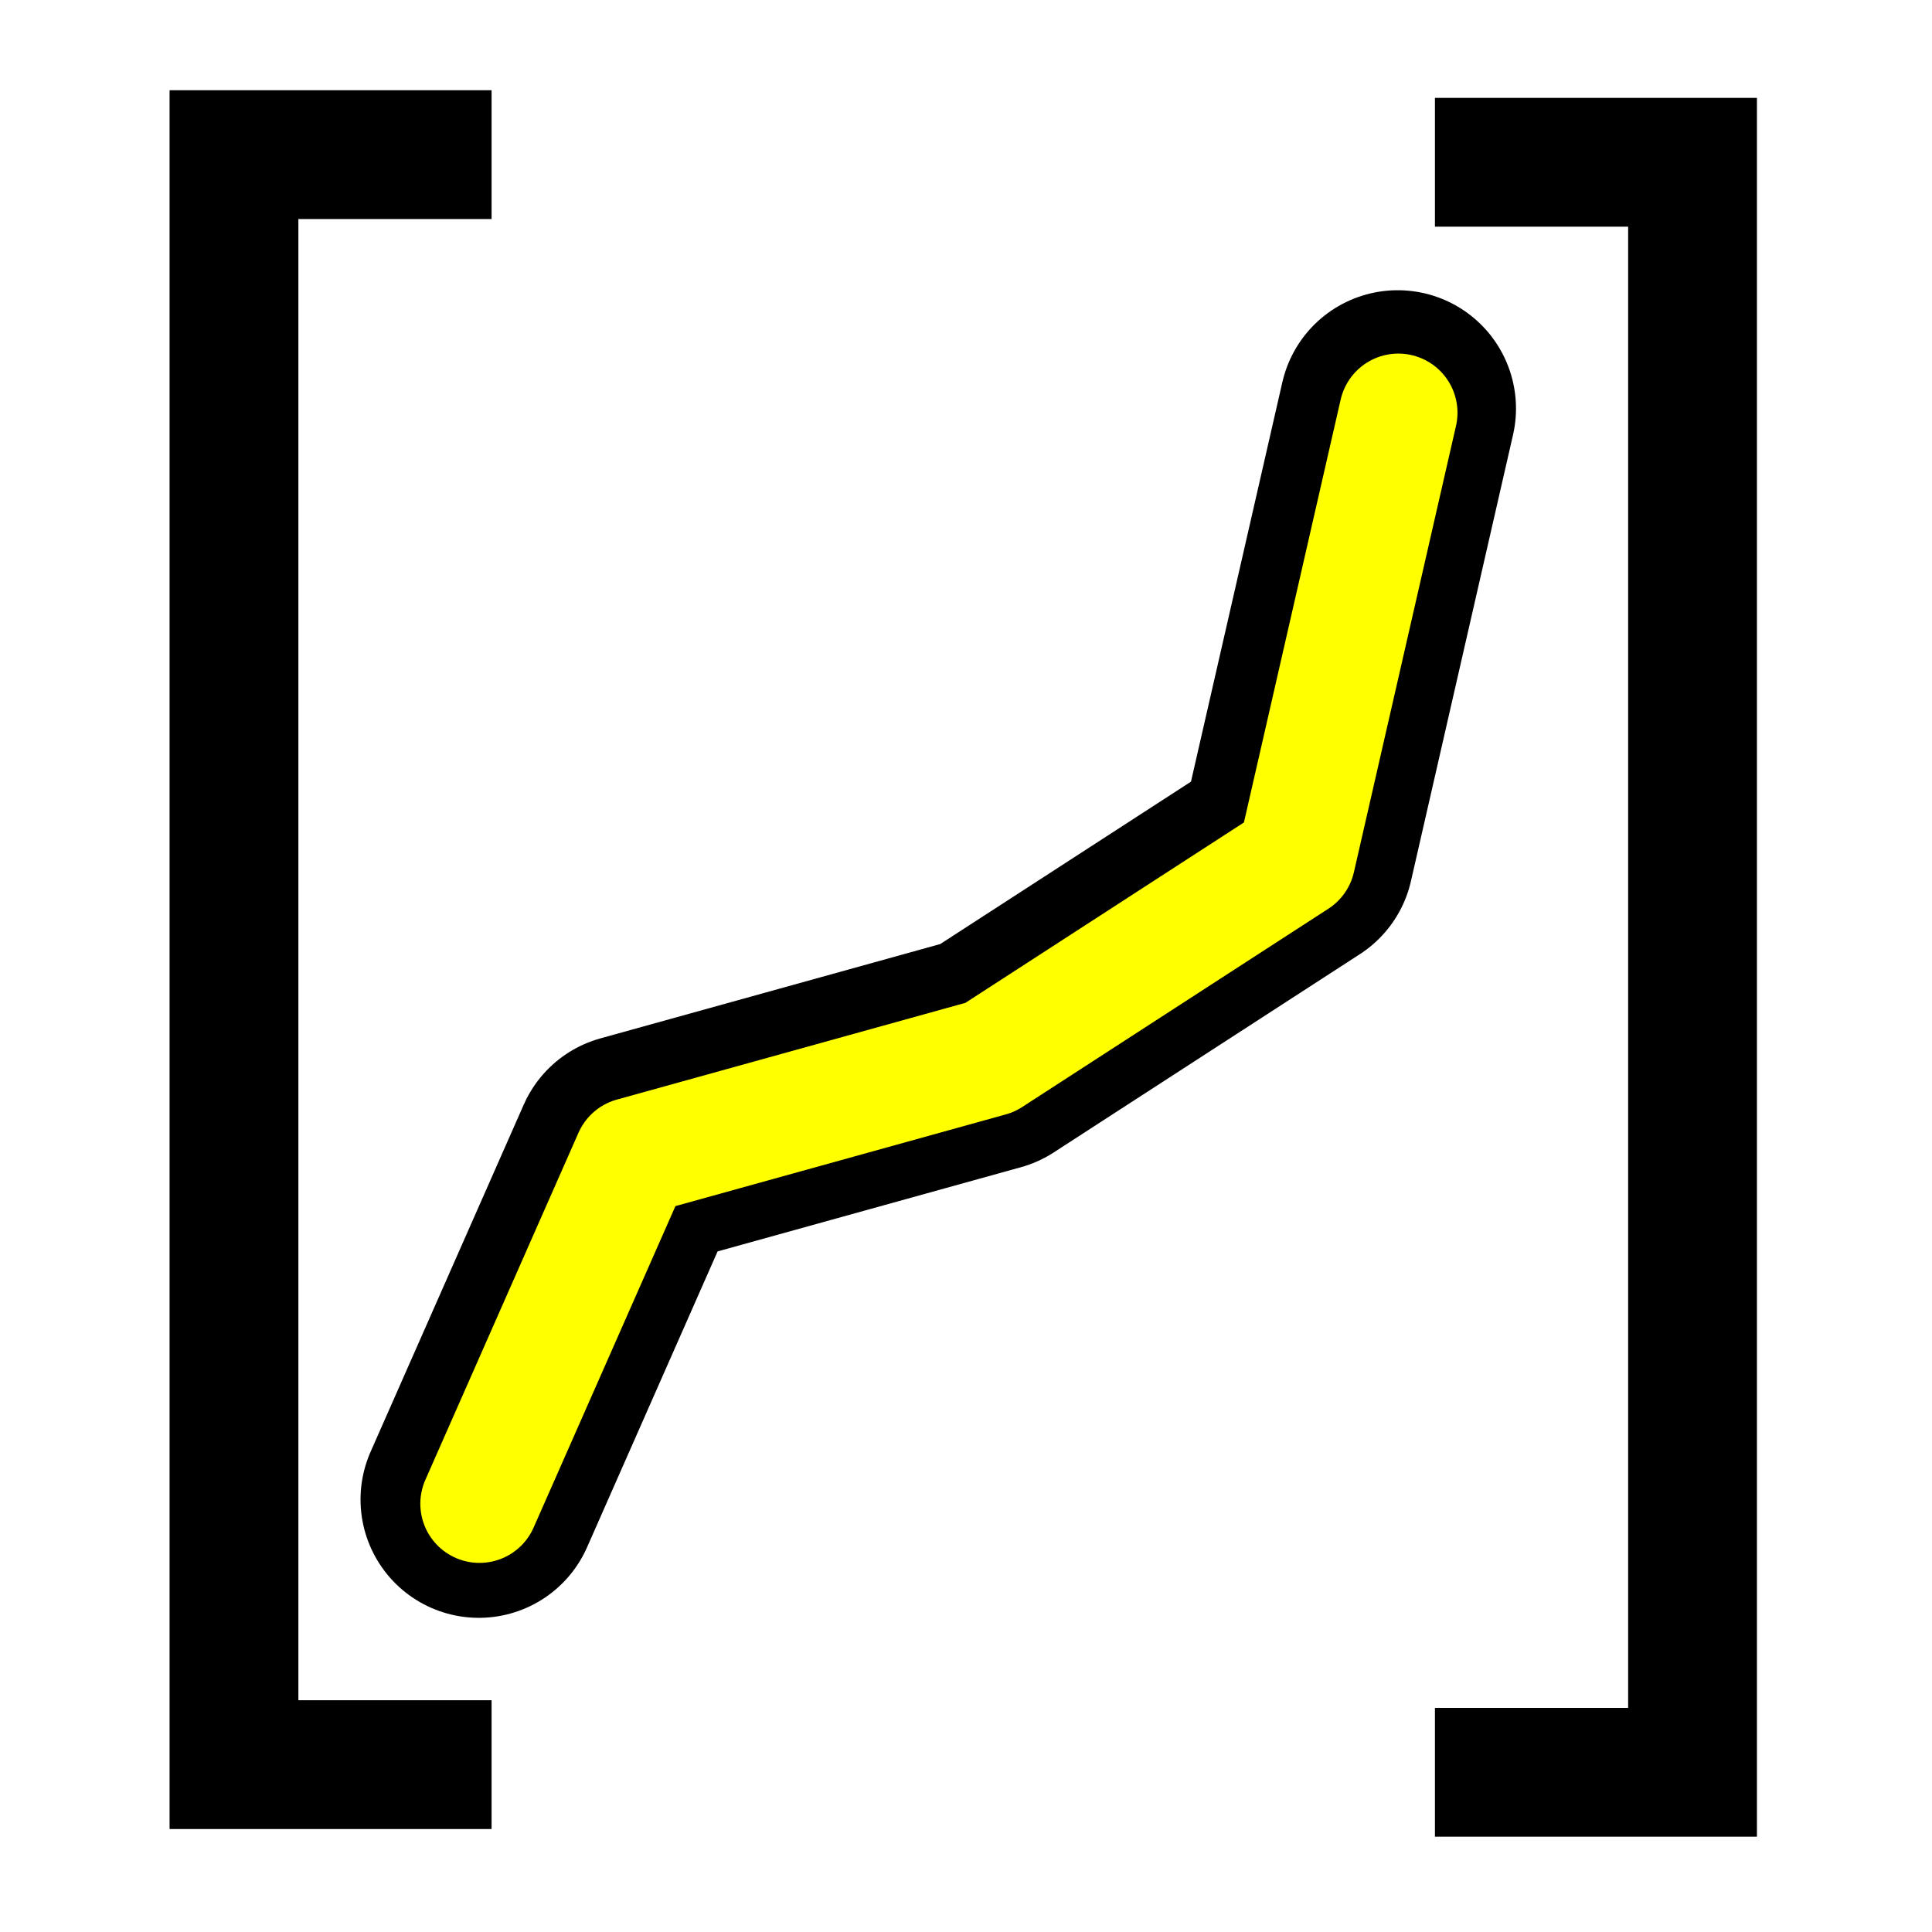
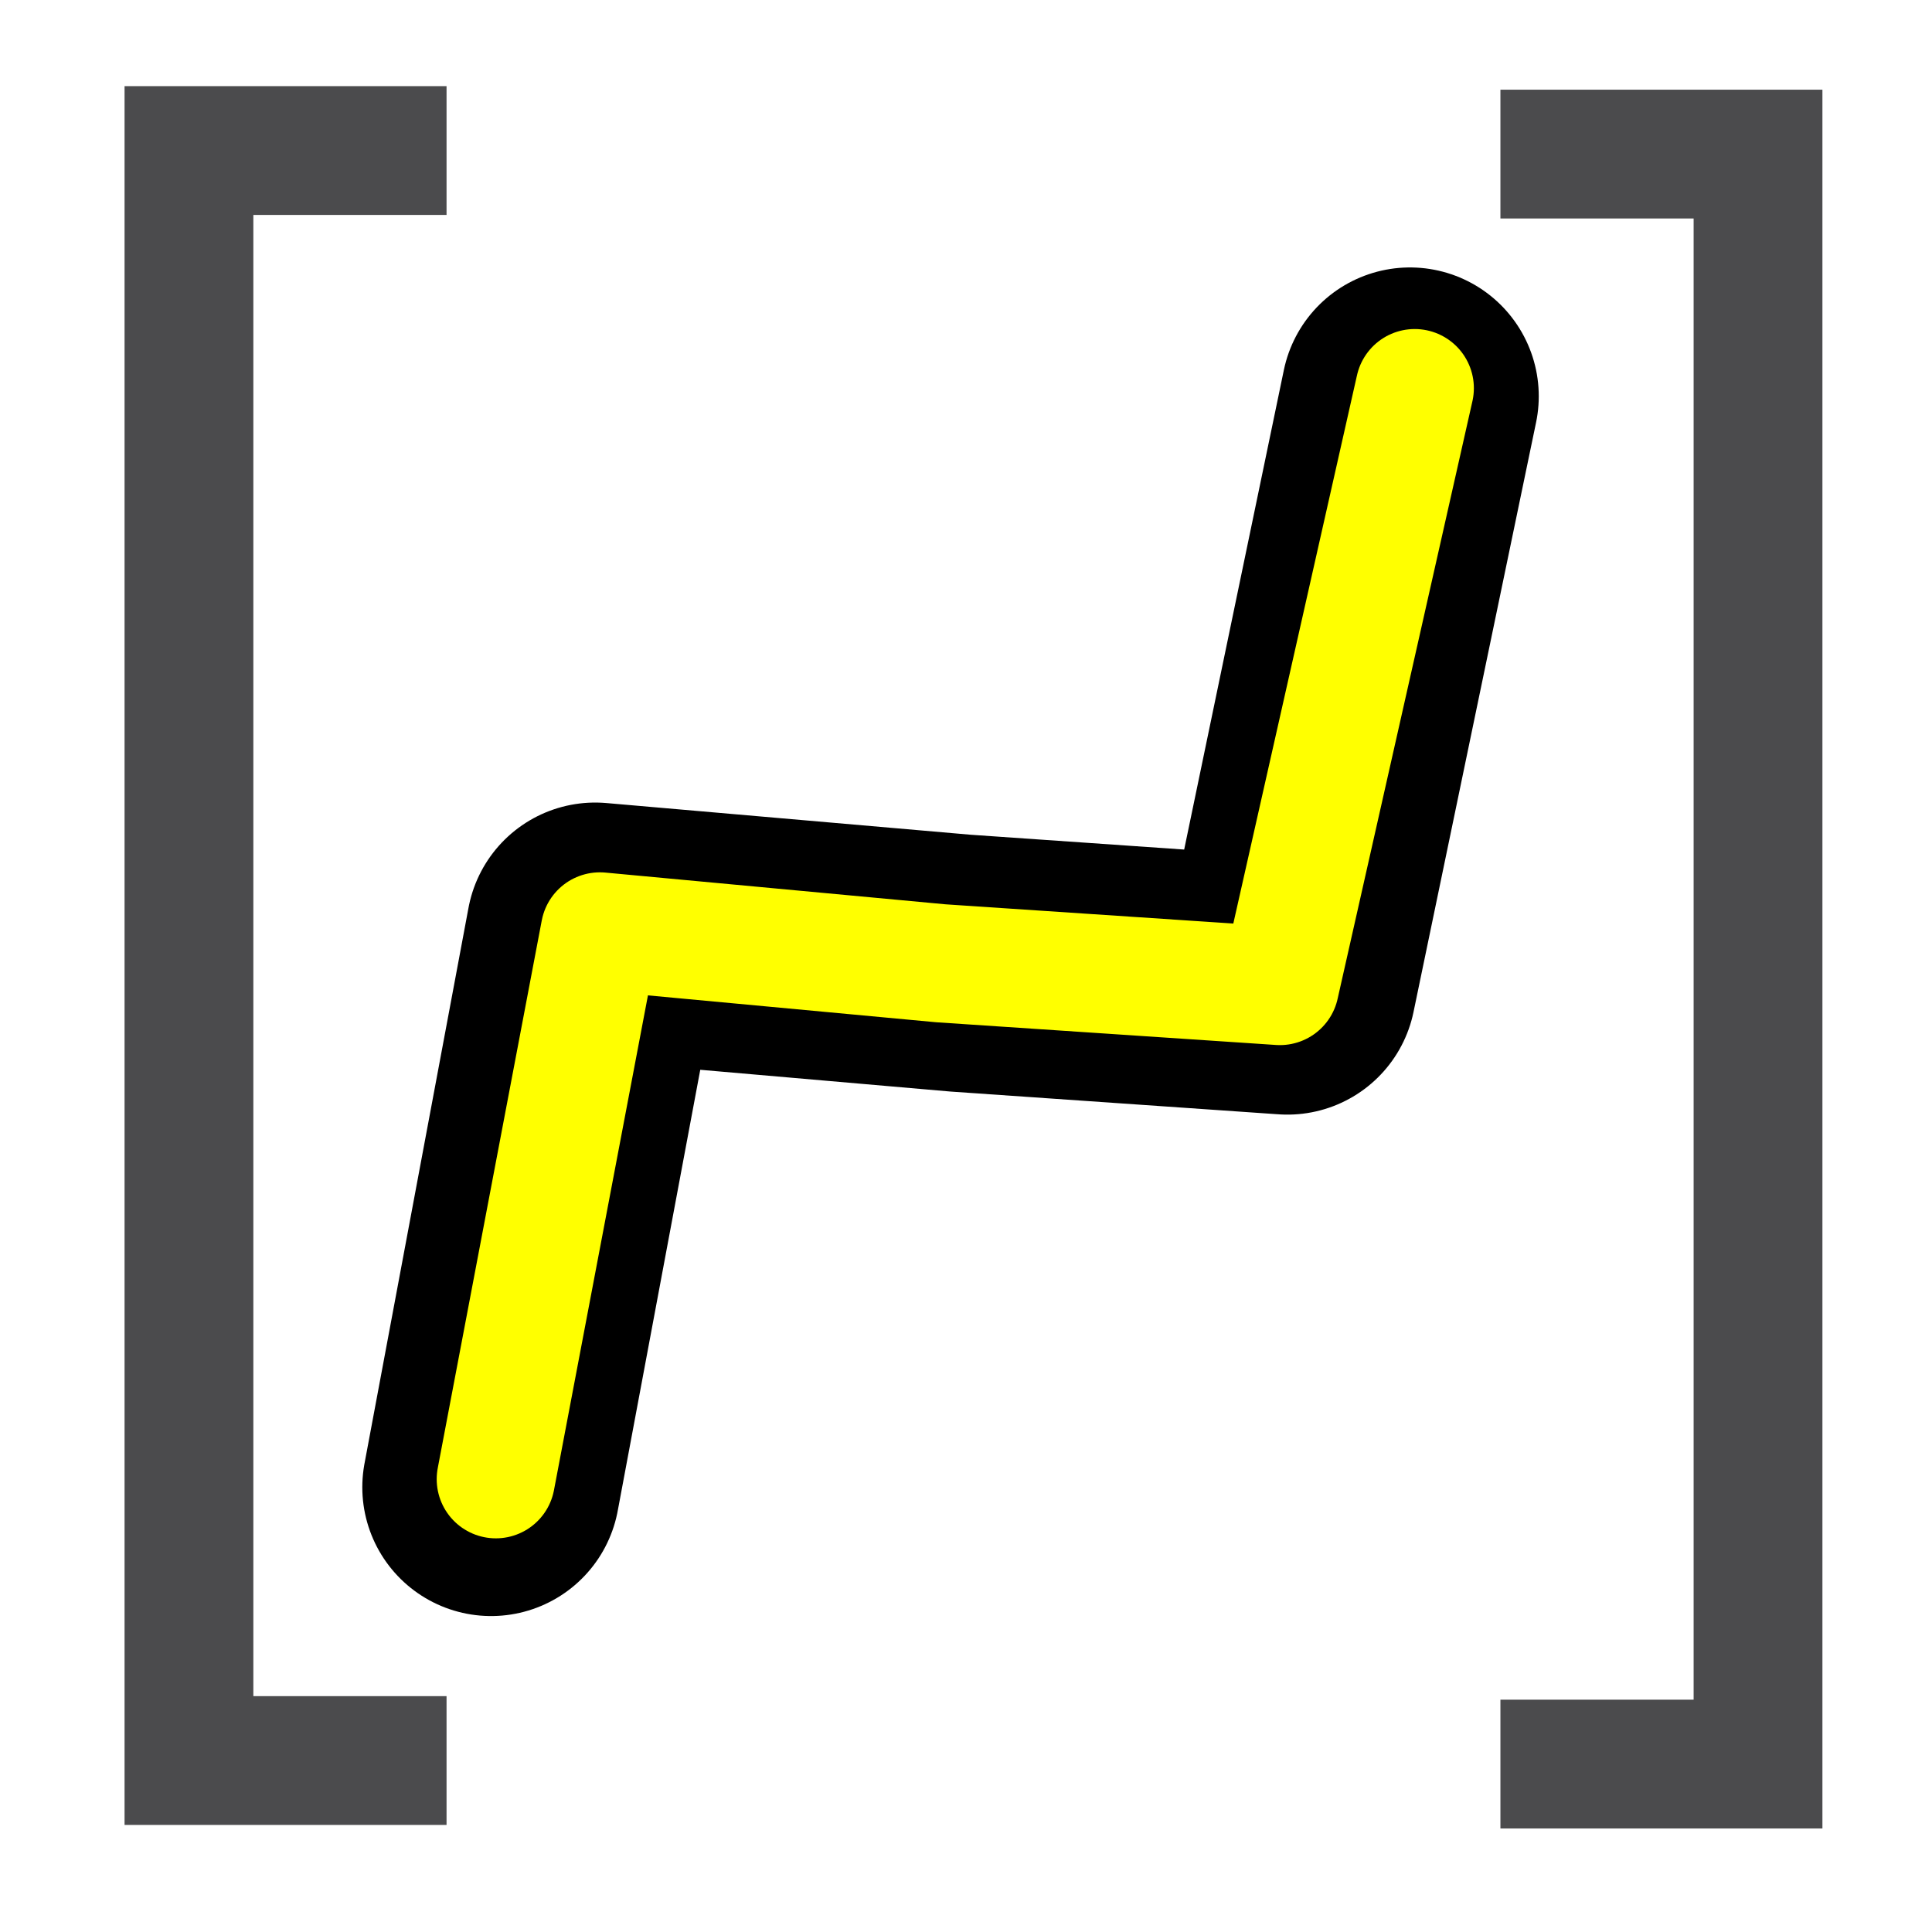
<svg xmlns="http://www.w3.org/2000/svg" version="1.0" width="300" height="300" id="svg2">
  <defs id="defs4" />
  <g id="g3338" transform="translate(1.303346,15.11001)">
-     <path style="fill:none;fill-rule:evenodd;stroke:#000000;stroke-width:36.74;stroke-linecap:round;stroke-linejoin:round;stroke-miterlimit:4;stroke-dasharray:none;stroke-opacity:1" d="m 73.049,217.736 23.78,-53.903 55.487,-15.401 47.56,-30.802 15.853,-69.304" id="path8098" />
-     <path style="fill:none;fill-rule:evenodd;stroke:#ffff00;stroke-width:18.37;stroke-linecap:round;stroke-linejoin:round;stroke-miterlimit:4;stroke-dasharray:none;stroke-opacity:1" d="m 73.149,218.39 23.78,-53.903 55.487,-15.401 47.56,-30.802 15.853,-69.304" id="path8098-8" />
-     <path style="fill:none;fill-rule:evenodd;stroke:#000000;stroke-width:20;stroke-linecap:butt;stroke-linejoin:miter;stroke-miterlimit:4;stroke-dasharray:none;stroke-opacity:1" d="m 75.029,8.901 -40,0 0,250 40,0" id="path8117" />
-     <path style="fill:none;fill-rule:evenodd;stroke:#000000;stroke-width:20;stroke-linecap:butt;stroke-linejoin:miter;stroke-miterlimit:4;stroke-dasharray:none;stroke-opacity:1" d="m 221.512,260.088 40,0 0,-250 -40,0" id="path8117-6" />
+     <path style="fill:none;fill-rule:evenodd;stroke:#000000;stroke-width:40;stroke-linecap:round;stroke-linejoin:round;stroke-miterlimit:4;stroke-dasharray:none;stroke-opacity:1" d="m 74.955,215.829 16.153,-86.319 56.758,4.938 50.738,3.52 19.031,-91.55" id="path8098" />
+     <path style="fill:none;fill-rule:evenodd;stroke:#ffff00;stroke-width:18.37;stroke-linecap:round;stroke-linejoin:round;stroke-miterlimit:4;stroke-dasharray:none;stroke-opacity:1" d="m 75.692,214.577 16.153,-85.047 52.945,4.938 52.645,3.52 20.938,-92.821" id="path8098-8" />
+     <path style="fill:none;fill-rule:evenodd;stroke:#4b4b4d;stroke-width:20;stroke-linecap:butt;stroke-linejoin:miter;stroke-miterlimit:4;stroke-dasharray:none;stroke-opacity:1" d="m 68.037,8.266 -40,0 0,250 40,0" id="path8117" />
+     <path style="fill:none;fill-rule:evenodd;stroke:#4b4b4d;stroke-width:20;stroke-linecap:butt;stroke-linejoin:miter;stroke-miterlimit:4;stroke-dasharray:none;stroke-opacity:1" d="m 231.681,258.816 40,0 0,-250 -40,0" id="path8117-6" />
  </g>
</svg>
